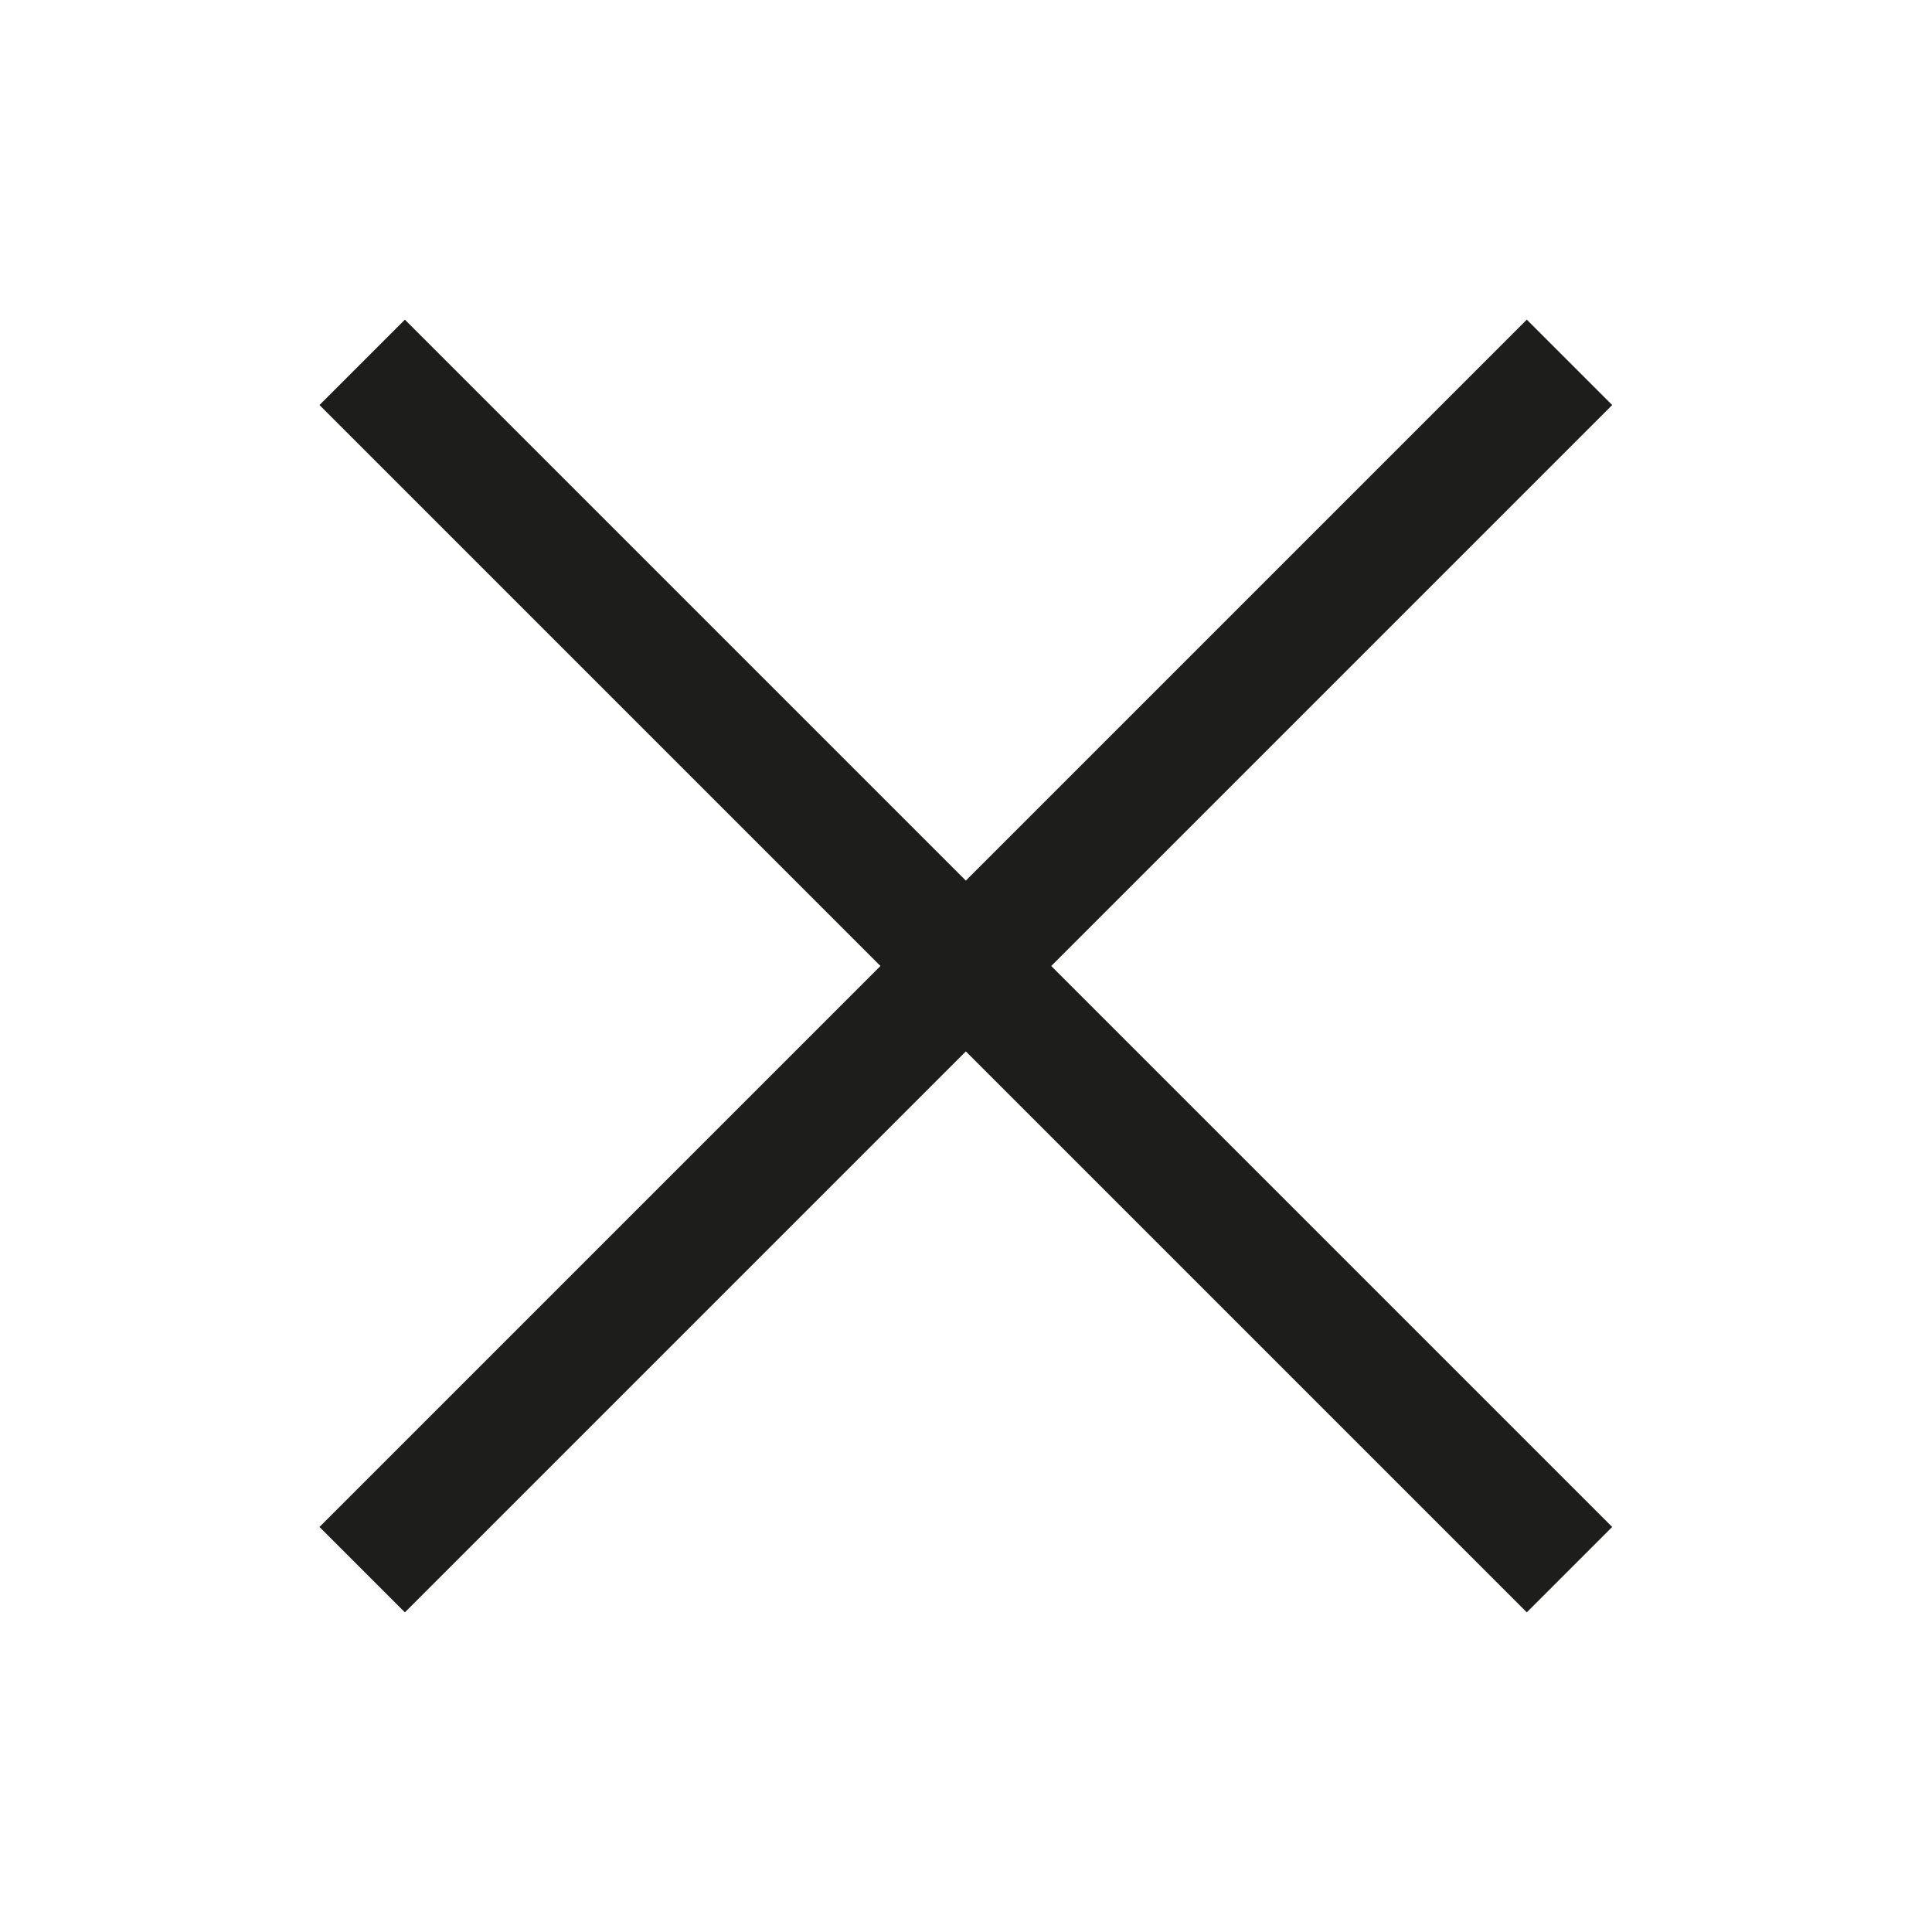
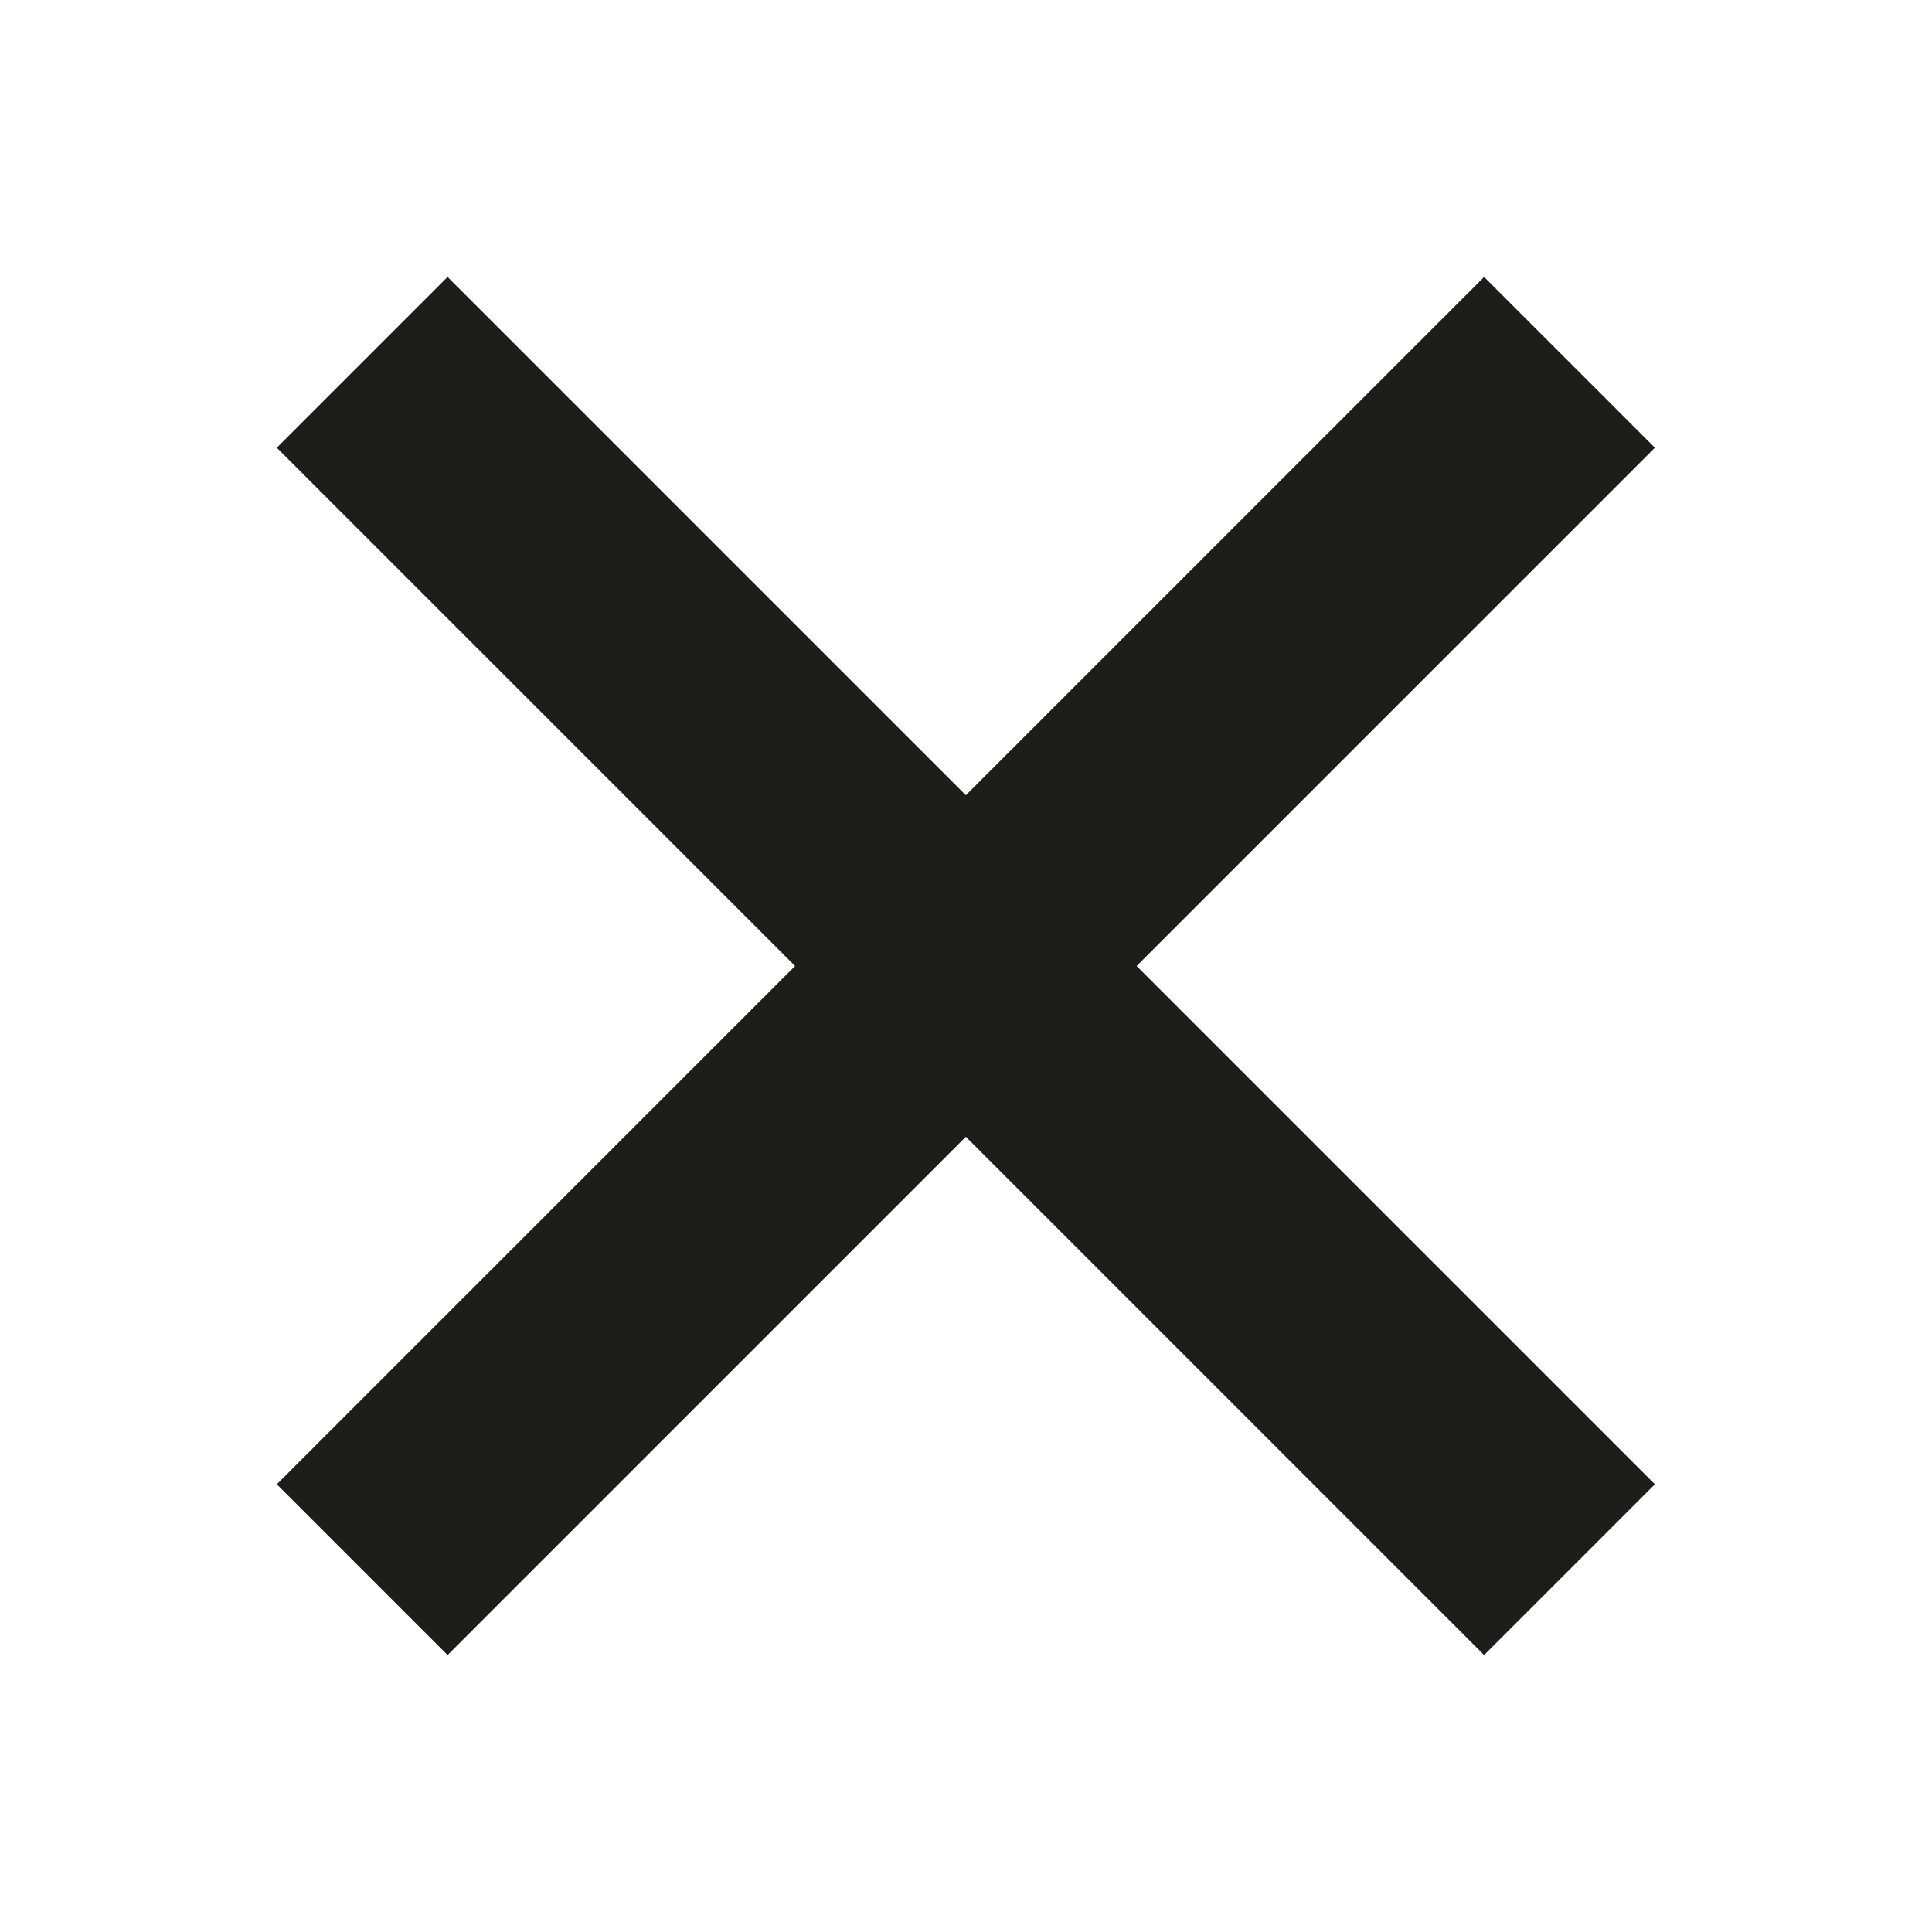
<svg xmlns="http://www.w3.org/2000/svg" viewBox="0 0 32 32">
  <defs>
    <style>.cls-1{fill:#1d1d1b;}</style>
  </defs>
  <g id="close">
-     <rect class="cls-1" x="15" y="1.86" width="2" height="28.28" transform="translate(-6.63 16) rotate(-45)" />
-     <rect class="cls-1" x="1.86" y="15" width="28.28" height="2" transform="translate(-6.63 16) rotate(-45)" />
+     <rect class="cls-1" x="14" y="1.86" width="4" height="28.28" transform="translate(-6.63 16) rotate(-45)" />
+     <rect class="cls-1" x="1.86" y="14" width="28.28" height="4" transform="translate(-6.63 16) rotate(-45)" />
  </g>
</svg>
